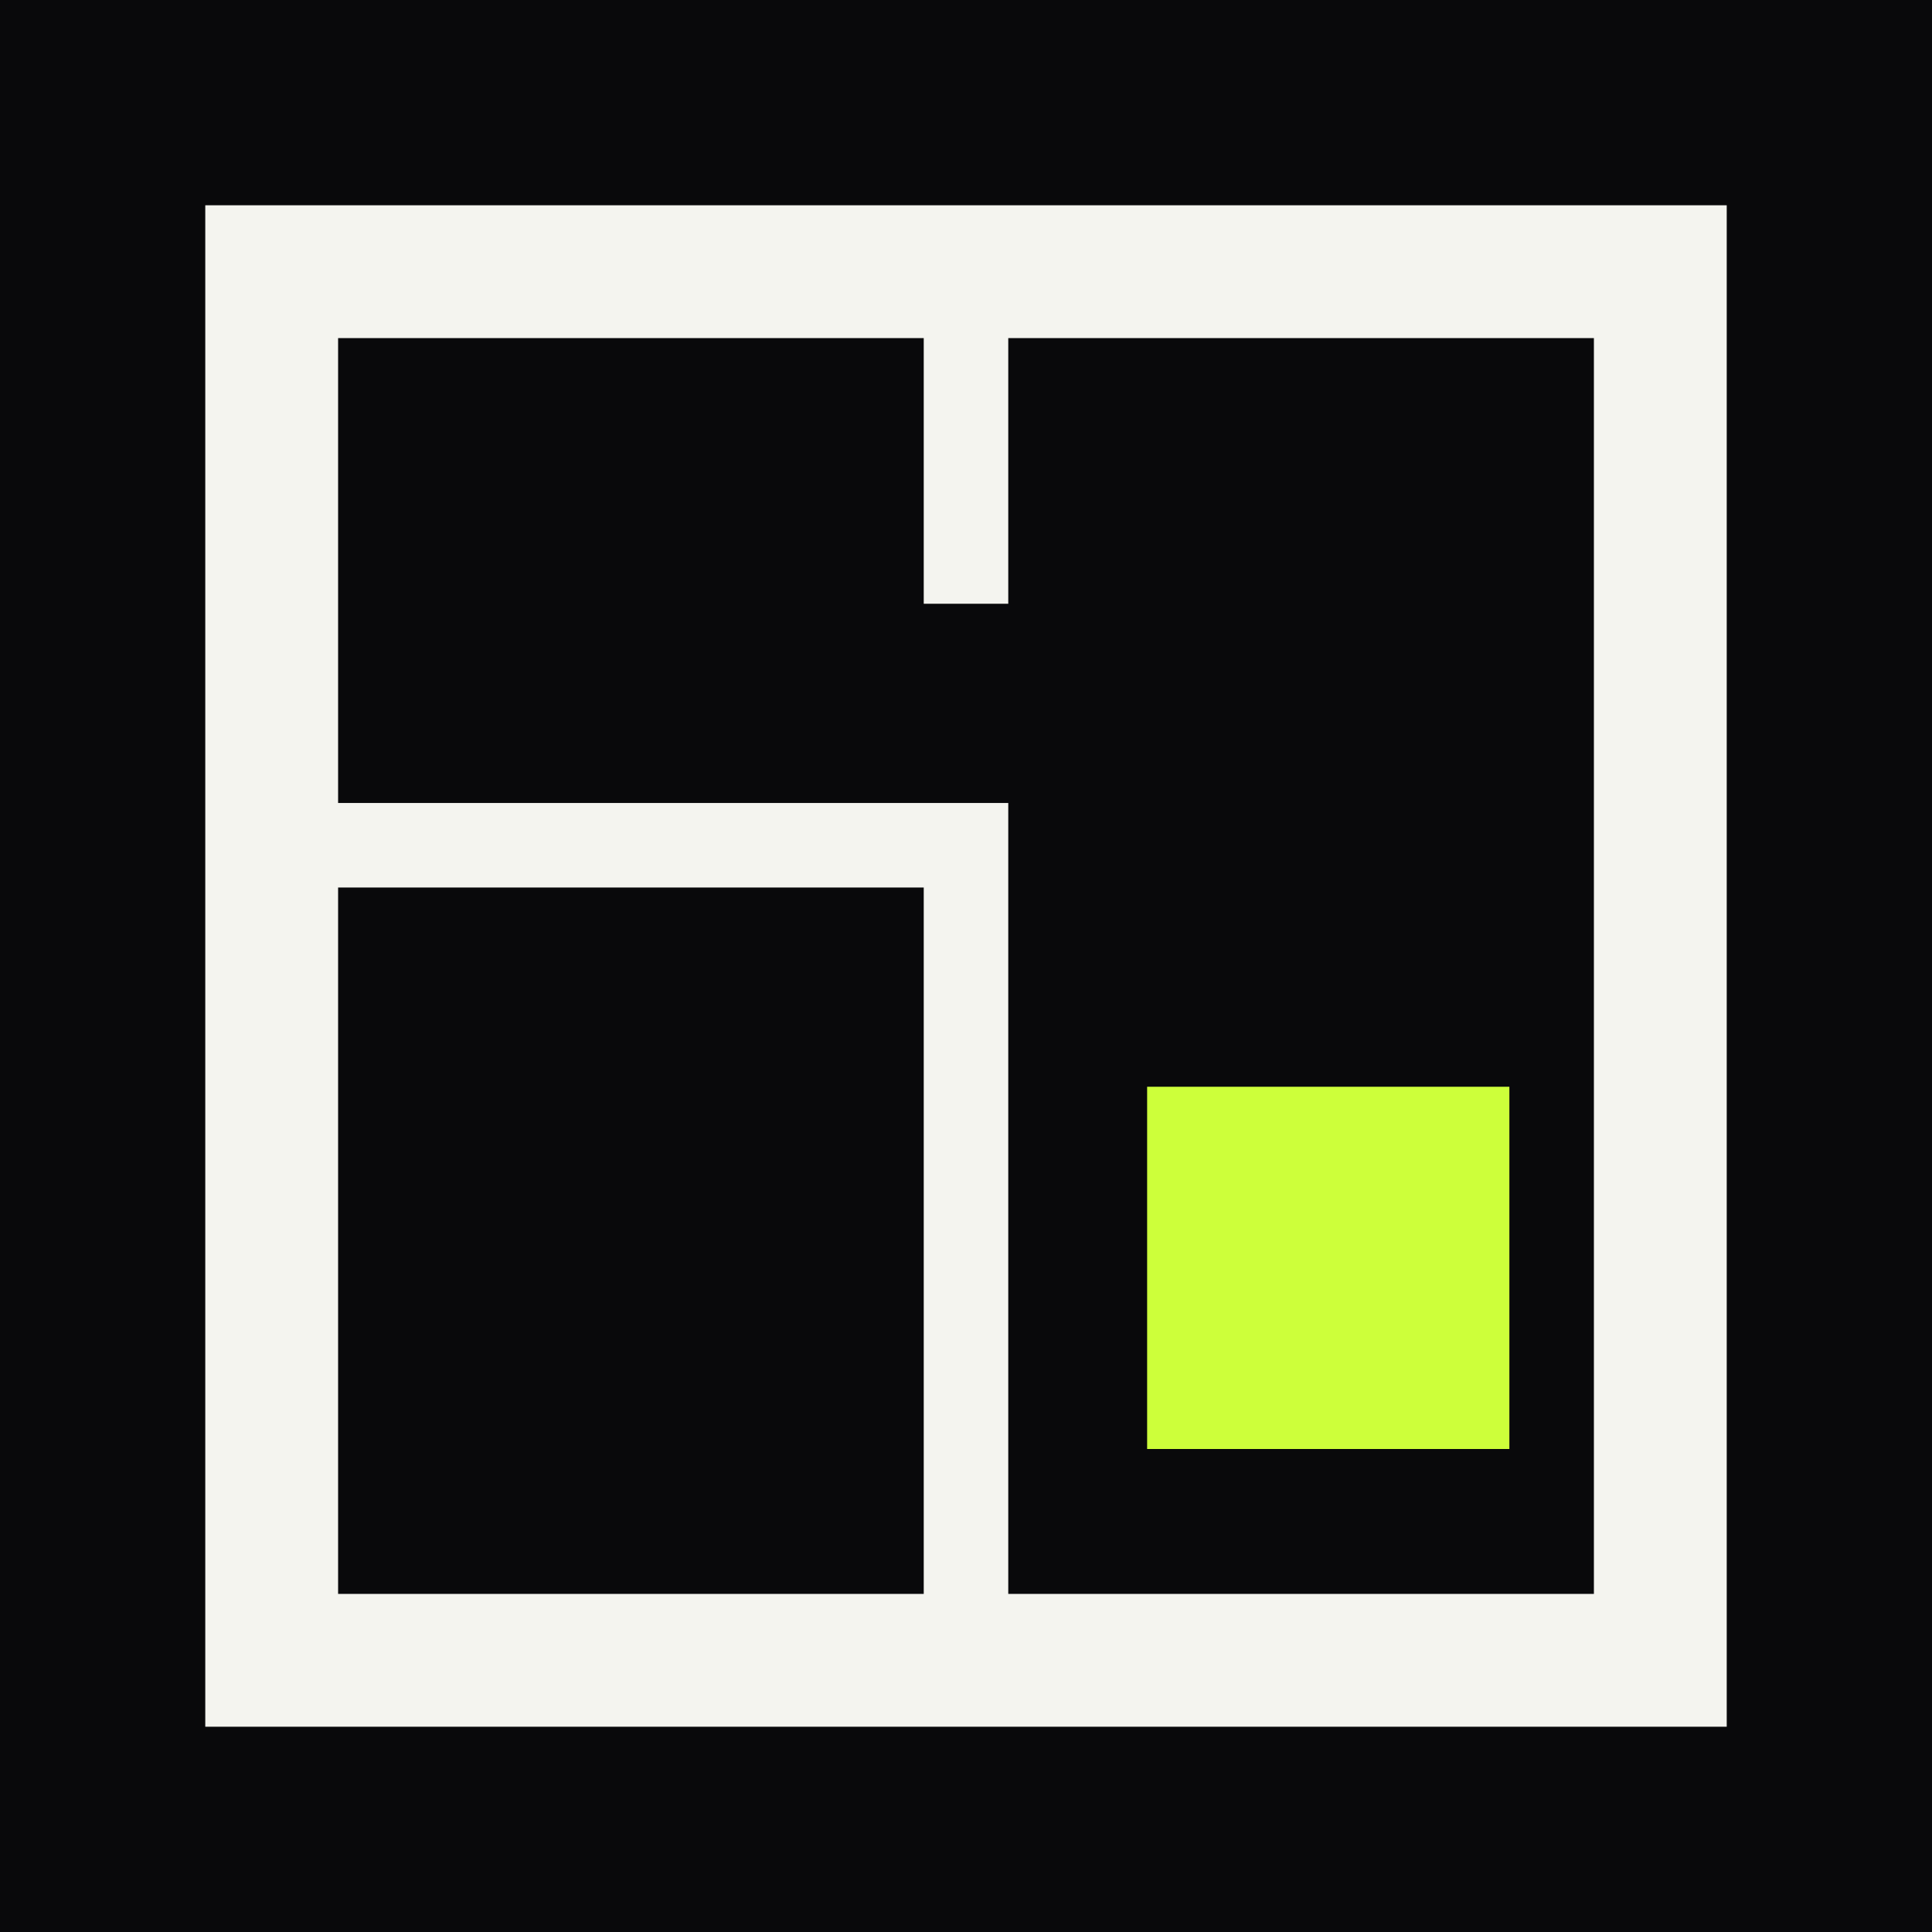
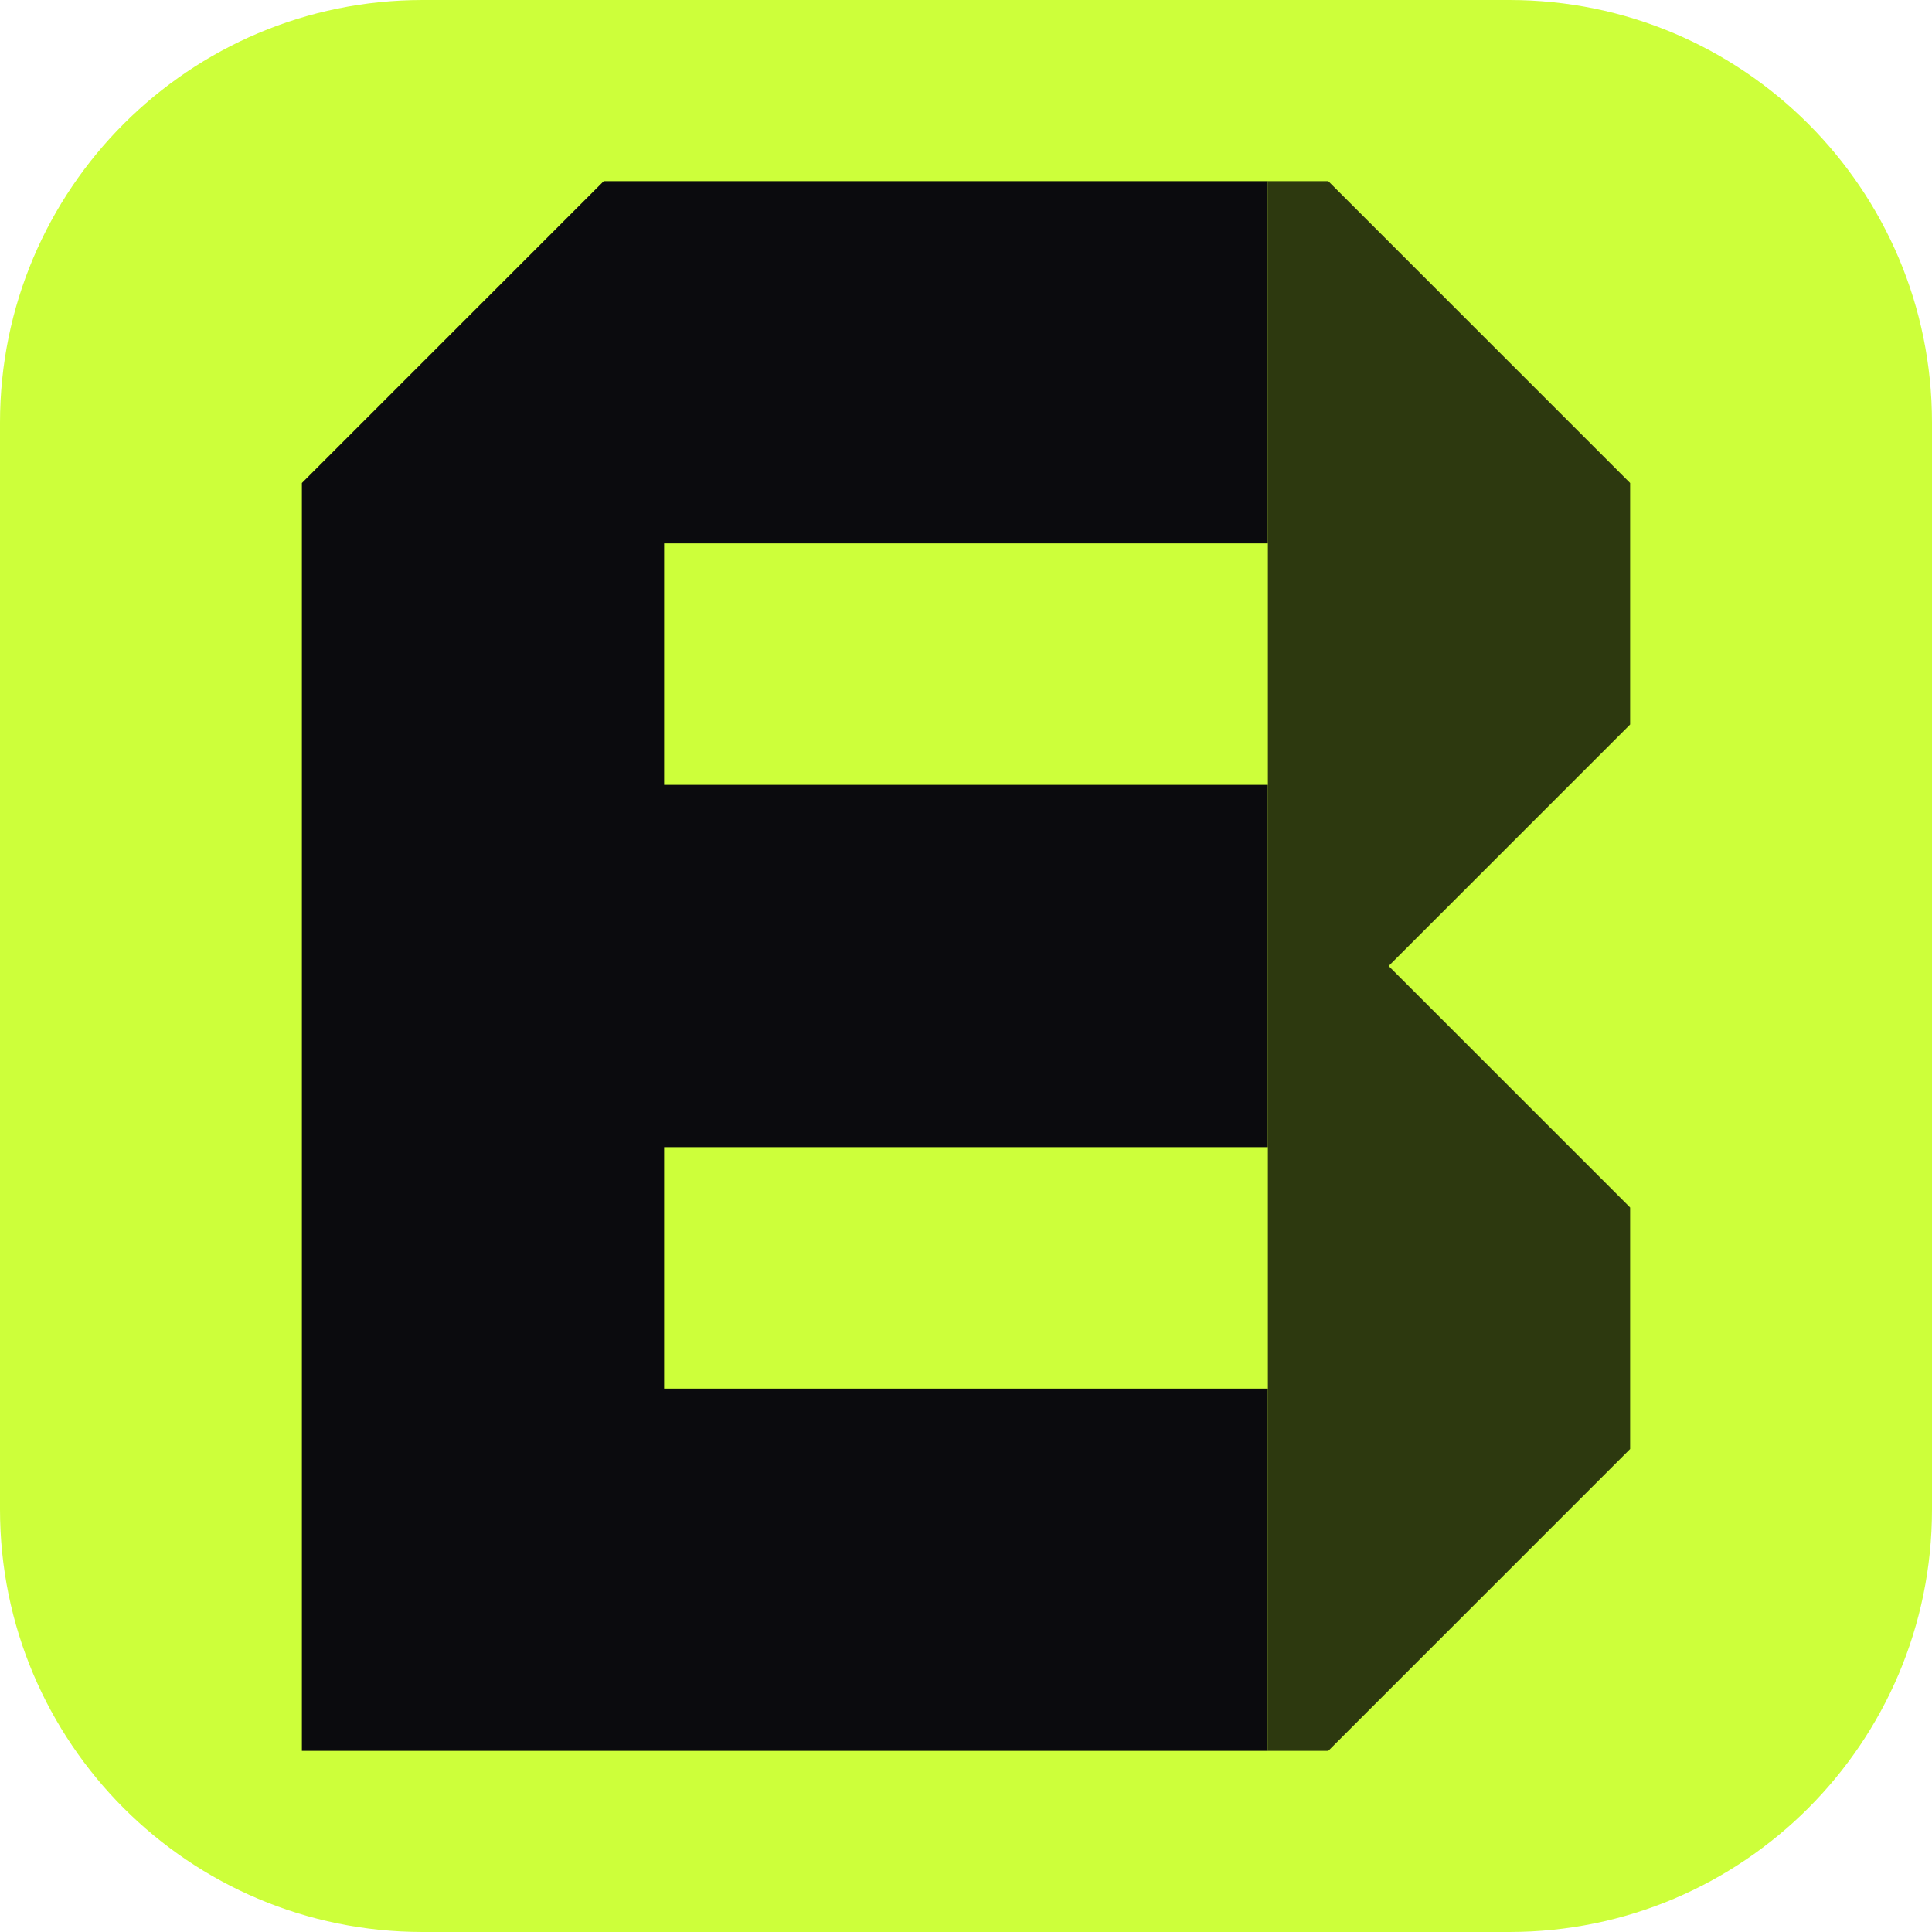
- <svg xmlns="http://www.w3.org/2000/svg" viewBox="-3 -3 32 32">
-   <rect x="-3" y="-3" width="32" height="32" fill="#09090B" />
-   <rect x="1.5" y="1.5" width="23" height="23" fill="none" stroke="#F4F4EF" stroke-width="2.2" />
-   <path d="M1.5 11H13V24.5M13 7V1.5" fill="none" stroke="#F4F4EF" stroke-width="1.4" />
-   <rect x="16" y="15" width="6" height="6" fill="#CDFF3A" />
+ <svg xmlns="http://www.w3.org/2000/svg" viewBox="0 0 16 16">
+   <rect width="16" height="16" rx="3.5" fill="#CDFF3A" />
+   <path d="M2.5 4L5 1.5L10.5 1.5L10.5 4.5L5.5 4.5L5.5 6.5L10.5 6.5L10.5 9.5L5.5 9.5L5.5 11.5L10.5 11.5L10.5 14.5L2.5 14.5Z" fill="#0B0B0E" />
+   <path d="M10.5 1.5L11 1.5L13.5 4L13.5 6L11.5 8L13.5 10L13.5 12L11 14.5L10.5 14.5Z" fill="#2D390F" />
</svg>
